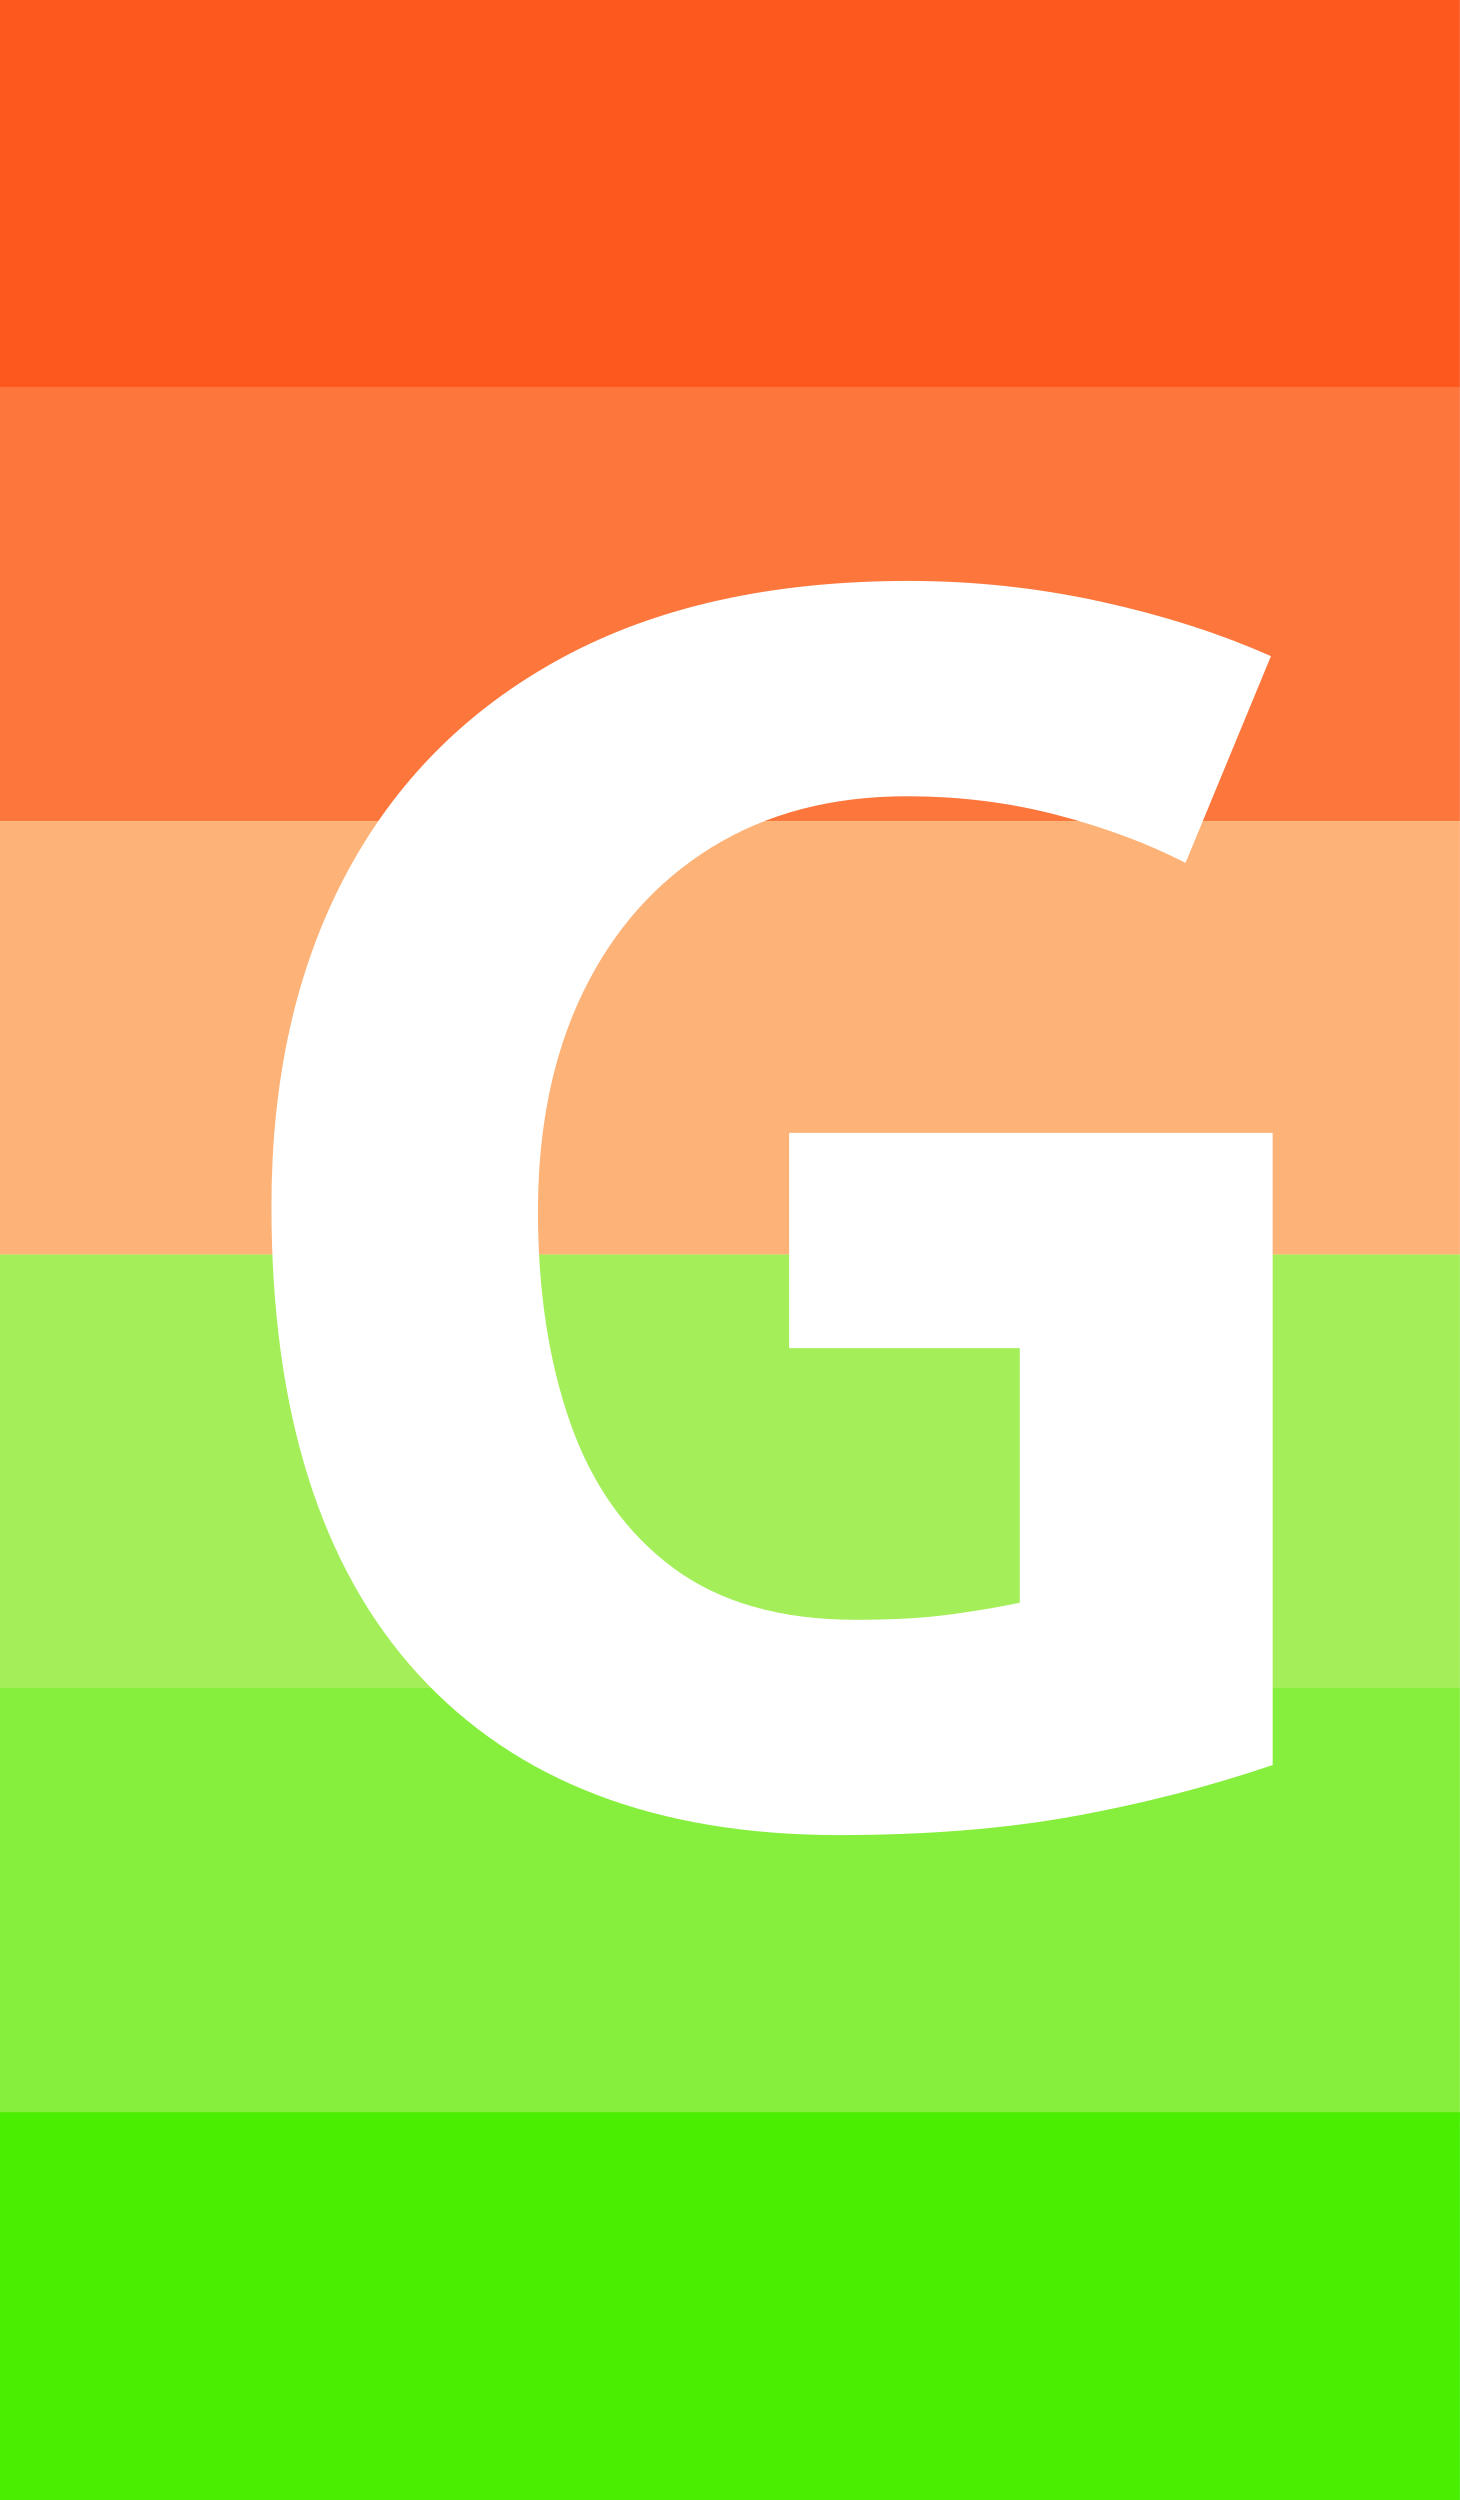
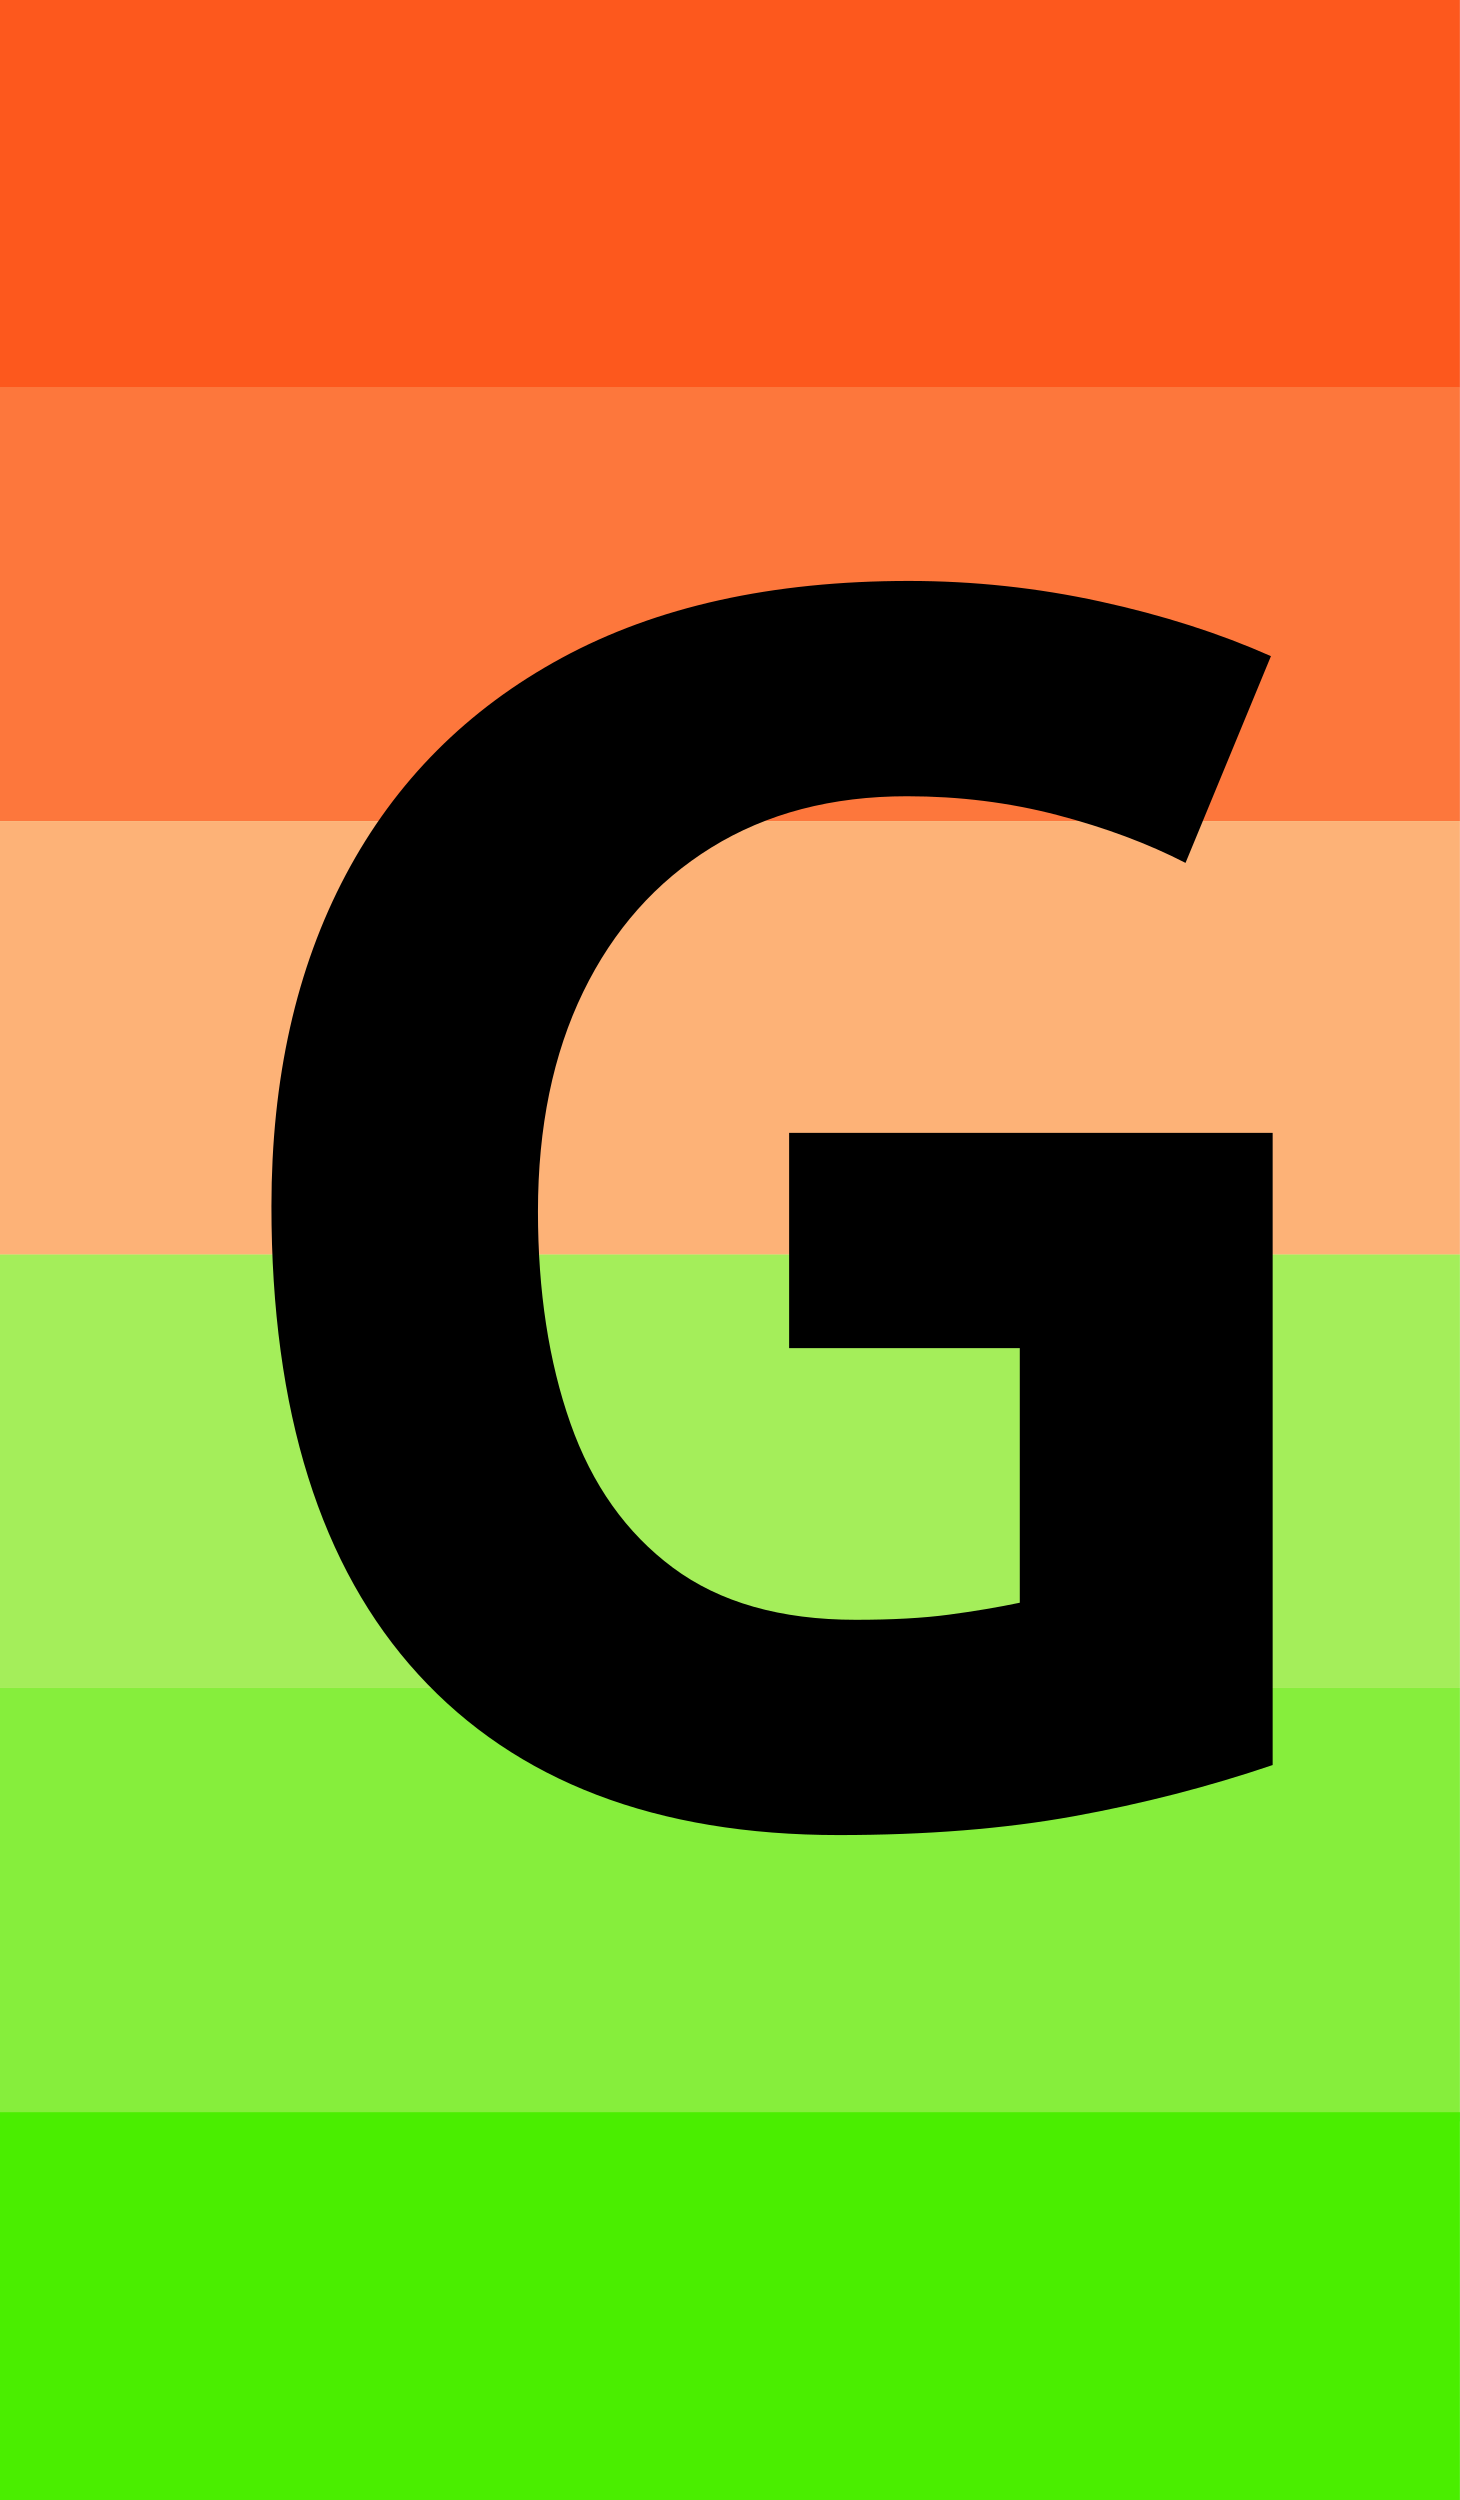
<svg xmlns="http://www.w3.org/2000/svg" height="1096" width="640" version="1.1">
  <rect height="190" width="640" y="740" x="0" fill="#5F5" />
  <rect height="170" width="640" y="0" x="0" fill="#ff2a2a" />
  <rect height="170" width="640" y="926" x="0" fill="#0F0" />
  <rect height="190" width="640" y="170" x="0" fill="#F55" />
  <rect height="190" width="640" y="360" x="0" fill="#FAA" />
  <rect height="190" width="640" y="550" x="0" fill="#80ff80" />
  <rect opacity="0.3" height="1096" width="640" y="0" x="0" fill="#f7c600" />
-   <text font-size="749.064px" font-family="Century Schoolbook L" xml:space="preserve" style="letter-spacing:0px;word-spacing:0px;" font-style="normal" font-stretch="normal" font-variant="normal" y="797.011" x="75.543" font-weight="500" line-height="125%" fill="#ffffff">
-     <tspan font-family="Source Sans Pro" font-stretch="normal" font-variant="normal" y="797.011" x="75.543" font-weight="bold" font-style="normal" fill="#ffffff">G</tspan>
+   <text font-size="749.064px" font-weight="500" xml:space="preserve" style="word-spacing:0px;letter-spacing:0px;" line-height="125%" font-stretch="normal" font-variant="normal" y="797.011" x="75.543" font-family="Century Schoolbook L" font-style="normal" fill="#000000">
+     <tspan font-weight="bold" font-stretch="normal" font-variant="normal" y="797.011" x="75.543" font-family="Source Sans Pro" font-style="normal" fill="#000000">G</tspan>
  </text>
-   <flowRoot font-size="40px" font-family="Century Schoolbook L" xml:space="preserve" transform="matrix(2.086785,0,0,2.086785,996.4778,-406.619)" line-height="125%" font-stretch="normal" font-variant="normal" font-weight="500" style="letter-spacing:0px;word-spacing:0px;" font-style="normal" fill="#000000">
+   <flowRoot font-size="40px" font-weight="500" xml:space="preserve" transform="matrix(2.086785,0,0,2.086785,996.4778,-406.619)" font-style="normal" font-stretch="normal" font-variant="normal" font-family="Century Schoolbook L" style="word-spacing:0px;letter-spacing:0px;" line-height="125%" fill="#000000">
    <flowRegion>
-       <rect y="611.43" x="-431.43" height="180" width="434.29" />
+       <rect height="180" width="434.29" y="611.43" x="-431.43" fill="#000" />
    </flowRegion>
-     <flowPara font-family="Source Sans Pro" font-stretch="normal" font-variant="normal" font-weight="bold" font-style="normal" fill="#ffffff">GROUP<flowSpan font-weight="normal">TABS</flowSpan>
+     <flowPara font-family="Source Sans Pro" font-stretch="normal" font-variant="normal" font-weight="bold" font-style="normal" fill="#000000">GROUP<flowSpan font-weight="normal">TABS</flowSpan>
    </flowPara>
  </flowRoot>
</svg>
